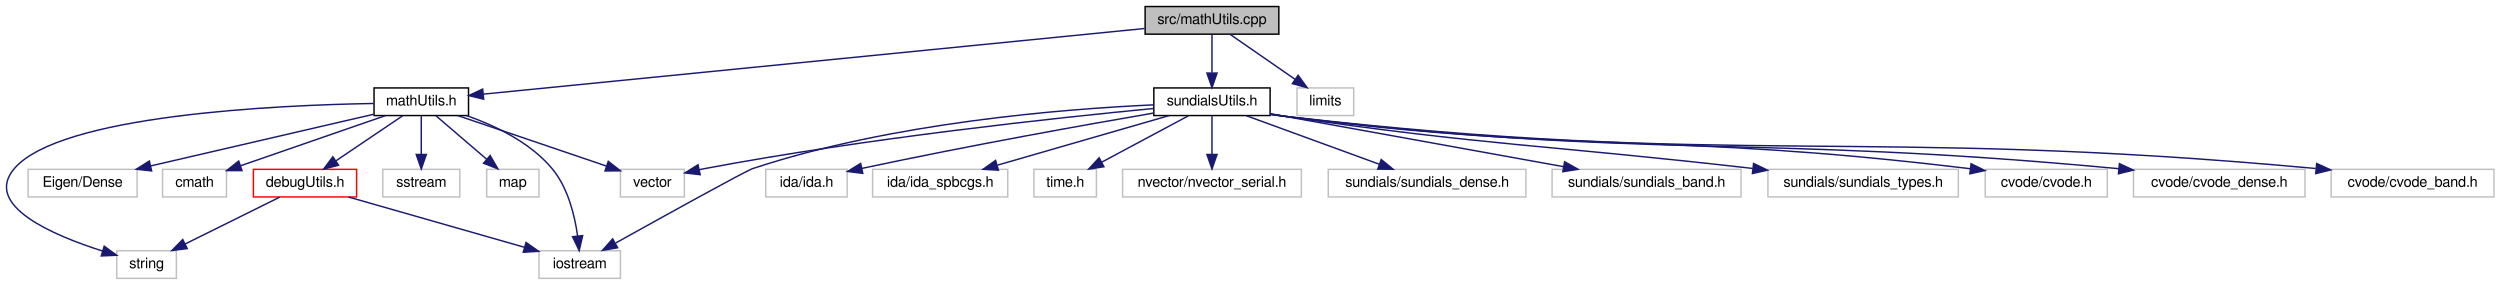
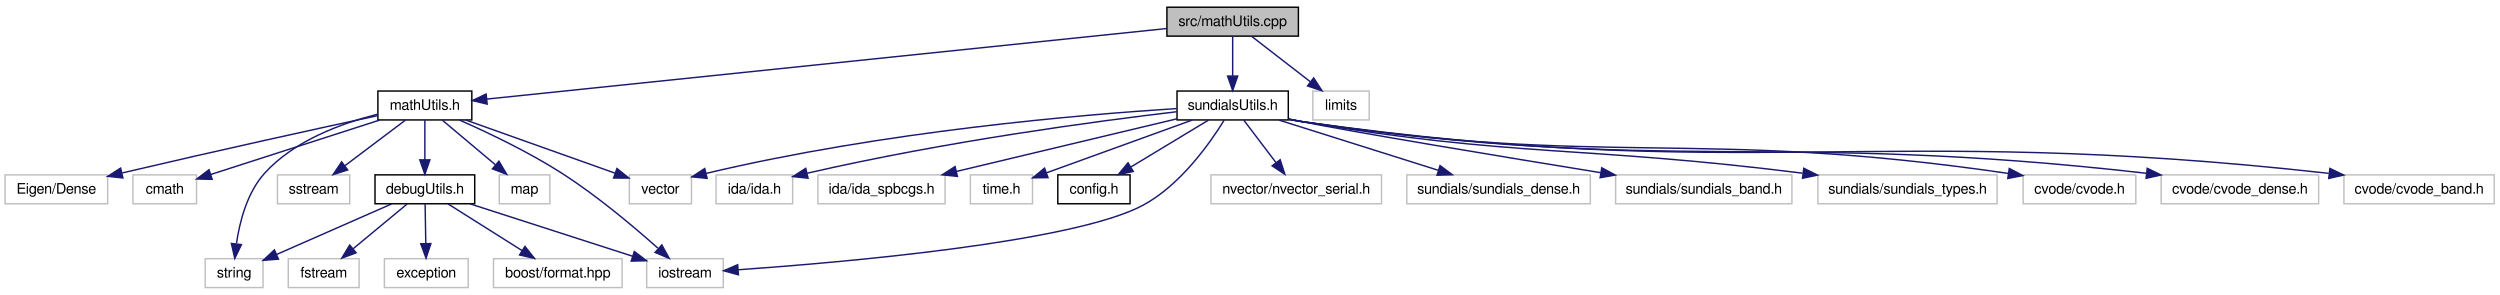
- <svg xmlns="http://www.w3.org/2000/svg" xmlns:xlink="http://www.w3.org/1999/xlink" width="1720pt" height="196pt" viewBox="0.00 0.00 1719.67 196.00">
-   <g id="graph1" class="graph" transform="scale(1 1) rotate(0) translate(4 192)">
-     <polygon fill="white" stroke="white" points="-4,5 -4,-192 1716.67,-192 1716.67,5 -4,5" />
+ <svg xmlns="http://www.w3.org/2000/svg" xmlns:xlink="http://www.w3.org/1999/xlink" width="1730pt" height="204pt" viewBox="0.00 0.00 1730.00 204.00">
+   <g id="graph1" class="graph" transform="scale(1 1) rotate(0) translate(4 200)">
+     <polygon fill="white" stroke="white" points="-4,5 -4,-200 1727,-200 1727,5 -4,5" />
    <g id="node1" class="node">
-       <polygon fill="#bfbfbf" stroke="black" points="783.674,-168.5 783.674,-187.5 875.674,-187.5 875.674,-168.5 783.674,-168.5" />
-       <text text-anchor="middle" x="829.674" y="-175.5" font-family="FreeSans" font-size="10.00">src/mathUtils.cpp</text>
+       <polygon fill="#bfbfbf" stroke="black" points="803.5,-175 803.5,-195 894.5,-195 894.5,-175 803.5,-175" />
+       <text text-anchor="middle" x="849" y="-182" font-family="FreeSans" font-size="10.00">src/mathUtils.cpp</text>
    </g>
    <g id="node3" class="node">
      <a xlink:href="mathUtils_8h.html" target="_top" xlink:title="mathUtils.h">
-         <polygon fill="white" stroke="black" points="253.174,-112.5 253.174,-131.5 318.174,-131.5 318.174,-112.5 253.174,-112.5" />
-         <text text-anchor="middle" x="285.674" y="-119.5" font-family="FreeSans" font-size="10.00">mathUtils.h</text>
+         <polygon fill="white" stroke="black" points="257.5,-117 257.5,-137 322.5,-137 322.5,-117 257.5,-117" />
+         <text text-anchor="middle" x="290" y="-124" font-family="FreeSans" font-size="10.00">mathUtils.h</text>
      </a>
    </g>
    <g id="edge2" class="edge">
-       <path fill="none" stroke="midnightblue" d="M783.293,-172.396C679.314,-162.075 428.834,-137.211 328.395,-127.241" />
-       <polygon fill="midnightblue" stroke="midnightblue" points="328.605,-123.744 318.308,-126.239 327.913,-130.71 328.605,-123.744" />
-     </g>
-     <g id="node23" class="node">
+       <path fill="none" stroke="midnightblue" d="M803.255,-180.254C697.249,-169.255 435.994,-142.148 332.865,-131.448" />
+       <polygon fill="midnightblue" stroke="midnightblue" points="333.12,-127.955 322.812,-130.404 332.397,-134.918 333.12,-127.955" />
+     </g>
+     <g id="node29" class="node">
      <a xlink:href="sundialsUtils_8h.html" target="_top" xlink:title="sundialsUtils.h">
-         <polygon fill="white" stroke="black" points="789.674,-112.5 789.674,-131.5 869.674,-131.5 869.674,-112.5 789.674,-112.5" />
-         <text text-anchor="middle" x="829.674" y="-119.5" font-family="FreeSans" font-size="10.00">sundialsUtils.h</text>
-       </a>
-     </g>
-     <g id="edge24" class="edge">
-       <path fill="none" stroke="midnightblue" d="M829.674,-168.083C829.674,-161.006 829.674,-150.861 829.674,-141.986" />
-       <polygon fill="midnightblue" stroke="midnightblue" points="833.174,-141.751 829.674,-131.751 826.174,-141.751 833.174,-141.751" />
-     </g>
-     <g id="node47" class="node">
-       <polygon fill="white" stroke="#bfbfbf" points="888.174,-112.5 888.174,-131.5 927.174,-131.5 927.174,-112.5 888.174,-112.5" />
-       <text text-anchor="middle" x="907.674" y="-119.5" font-family="FreeSans" font-size="10.00">limits</text>
-     </g>
-     <g id="edge50" class="edge">
-       <path fill="none" stroke="midnightblue" d="M842.206,-168.324C854.26,-159.979 872.701,-147.212 886.943,-137.352" />
-       <polygon fill="midnightblue" stroke="midnightblue" points="888.944,-140.224 895.173,-131.655 884.959,-134.469 888.944,-140.224" />
+         <polygon fill="white" stroke="black" points="810.5,-117 810.5,-137 887.5,-137 887.5,-117 810.5,-117" />
+         <text text-anchor="middle" x="849" y="-124" font-family="FreeSans" font-size="10.00">sundialsUtils.h</text>
+       </a>
+     </g>
+     <g id="edge30" class="edge">
+       <path fill="none" stroke="midnightblue" d="M849,-174.897C849,-167.339 849,-156.748 849,-147.446" />
+       <polygon fill="midnightblue" stroke="midnightblue" points="852.5,-147.378 849,-137.378 845.5,-147.378 852.5,-147.378" />
+     </g>
+     <g id="node55" class="node">
+       <polygon fill="white" stroke="#bfbfbf" points="904.5,-117 904.5,-137 943.5,-137 943.5,-117 904.5,-117" />
+       <text text-anchor="middle" x="924" y="-124" font-family="FreeSans" font-size="10.00">limits</text>
+     </g>
+     <g id="edge58" class="edge">
+       <path fill="none" stroke="midnightblue" d="M862.064,-174.897C873.287,-166.218 889.683,-153.538 902.786,-143.405" />
+       <polygon fill="midnightblue" stroke="midnightblue" points="905.065,-146.068 910.834,-137.182 900.782,-140.53 905.065,-146.068" />
    </g>
    <g id="node5" class="node">
-       <polygon fill="white" stroke="#bfbfbf" points="422.674,-56.5 422.674,-75.5 466.674,-75.5 466.674,-56.5 422.674,-56.5" />
-       <text text-anchor="middle" x="444.674" y="-63.5" font-family="FreeSans" font-size="10.00">vector</text>
+       <polygon fill="white" stroke="#bfbfbf" points="431.5,-59 431.5,-79 474.5,-79 474.5,-59 431.5,-59" />
+       <text text-anchor="middle" x="453" y="-66" font-family="FreeSans" font-size="10.00">vector</text>
    </g>
    <g id="edge4" class="edge">
-       <path fill="none" stroke="midnightblue" d="M310.868,-112.444C338.561,-103.038 383.094,-87.914 413.097,-77.724" />
-       <polygon fill="midnightblue" stroke="midnightblue" points="414.327,-81.003 422.67,-74.473 412.076,-74.375 414.327,-81.003" />
+       <path fill="none" stroke="midnightblue" d="M318.392,-116.897C347.238,-106.633 391.805,-90.775 421.667,-80.149" />
+       <polygon fill="midnightblue" stroke="midnightblue" points="422.938,-83.412 431.186,-76.762 420.592,-76.817 422.938,-83.412" />
    </g>
    <g id="node7" class="node">
-       <polygon fill="white" stroke="#bfbfbf" points="107.674,-56.5 107.674,-75.5 151.674,-75.5 151.674,-56.5 107.674,-56.5" />
-       <text text-anchor="middle" x="129.674" y="-63.5" font-family="FreeSans" font-size="10.00">cmath</text>
+       <polygon fill="white" stroke="#bfbfbf" points="88,-59 88,-79 132,-79 132,-59 88,-59" />
+       <text text-anchor="middle" x="110" y="-66" font-family="FreeSans" font-size="10.00">cmath</text>
    </g>
    <g id="edge6" class="edge">
-       <path fill="none" stroke="midnightblue" d="M260.956,-112.444C234.057,-103.133 190.966,-88.216 161.543,-78.031" />
-       <polygon fill="midnightblue" stroke="midnightblue" points="162.35,-74.607 151.755,-74.643 160.06,-81.222 162.35,-74.607" />
+       <path fill="none" stroke="midnightblue" d="M258.646,-116.897C225.876,-106.338 174.732,-89.858 141.797,-79.246" />
+       <polygon fill="midnightblue" stroke="midnightblue" points="142.793,-75.889 132.201,-76.154 140.646,-82.552 142.793,-75.889" />
    </g>
    <g id="node9" class="node">
-       <polygon fill="white" stroke="#bfbfbf" points="366.674,-0.5 366.674,-19.5 422.674,-19.5 422.674,-0.5 366.674,-0.5" />
-       <text text-anchor="middle" x="394.674" y="-7.5" font-family="FreeSans" font-size="10.00">iostream</text>
+       <polygon fill="white" stroke="#bfbfbf" points="443.5,-1 443.5,-21 496.5,-21 496.5,-1 443.5,-1" />
+       <text text-anchor="middle" x="470" y="-8" font-family="FreeSans" font-size="10.00">iostream</text>
    </g>
    <g id="edge8" class="edge">
-       <path fill="none" stroke="midnightblue" d="M316.855,-112.476C336.356,-105.626 360.558,-94.102 375.674,-76 386.615,-62.898 391.258,-43.75 393.226,-29.629" />
-       <polygon fill="midnightblue" stroke="midnightblue" points="396.716,-29.908 394.301,-19.592 389.756,-29.163 396.716,-29.908" />
+       <path fill="none" stroke="midnightblue" d="M313.823,-116.993C333.53,-108.302 361.927,-94.811 385,-80 409.245,-64.437 434.579,-43.114 451.212,-28.307" />
+       <polygon fill="midnightblue" stroke="midnightblue" points="453.984,-30.52 459.065,-21.224 449.295,-25.323 453.984,-30.52" />
    </g>
    <g id="node11" class="node">
-       <polygon fill="white" stroke="#bfbfbf" points="259.174,-56.5 259.174,-75.5 312.174,-75.5 312.174,-56.5 259.174,-56.5" />
-       <text text-anchor="middle" x="285.674" y="-63.5" font-family="FreeSans" font-size="10.00">sstream</text>
+       <polygon fill="white" stroke="#bfbfbf" points="188,-59 188,-79 238,-79 238,-59 188,-59" />
+       <text text-anchor="middle" x="213" y="-66" font-family="FreeSans" font-size="10.00">sstream</text>
    </g>
    <g id="edge10" class="edge">
-       <path fill="none" stroke="midnightblue" d="M285.674,-112.083C285.674,-105.006 285.674,-94.861 285.674,-85.987" />
-       <polygon fill="midnightblue" stroke="midnightblue" points="289.174,-85.751 285.674,-75.751 282.174,-85.751 289.174,-85.751" />
+       <path fill="none" stroke="midnightblue" d="M276.588,-116.897C265.065,-108.218 248.232,-95.538 234.779,-85.405" />
+       <polygon fill="midnightblue" stroke="midnightblue" points="236.61,-82.403 226.517,-79.182 232.399,-87.994 236.61,-82.403" />
    </g>
    <g id="node13" class="node">
-       <polygon fill="white" stroke="#bfbfbf" points="76.174,-0.5 76.174,-19.5 117.174,-19.5 117.174,-0.5 76.174,-0.5" />
-       <text text-anchor="middle" x="96.674" y="-7.5" font-family="FreeSans" font-size="10.00">string</text>
+       <polygon fill="white" stroke="#bfbfbf" points="138,-1 138,-21 178,-21 178,-1 138,-1" />
+       <text text-anchor="middle" x="158" y="-8" font-family="FreeSans" font-size="10.00">string</text>
    </g>
    <g id="edge12" class="edge">
-       <path fill="none" stroke="midnightblue" d="M252.924,-120.813C185.983,-119.662 37.128,-112.913 5.674,-76 -15.93,-50.647 32.294,-30.082 66.456,-19.275" />
-       <polygon fill="midnightblue" stroke="midnightblue" points="67.521,-22.609 76.08,-16.364 65.495,-15.909 67.521,-22.609" />
+       <path fill="none" stroke="midnightblue" d="M257.452,-121.003C232.669,-114.803 199.44,-102.71 179,-80 166.984,-66.65 161.841,-46.599 159.641,-31.546" />
+       <polygon fill="midnightblue" stroke="midnightblue" points="163.072,-30.745 158.467,-21.204 156.117,-31.535 163.072,-30.745" />
    </g>
    <g id="node15" class="node">
-       <polygon fill="white" stroke="#bfbfbf" points="330.674,-56.5 330.674,-75.5 366.674,-75.5 366.674,-56.5 330.674,-56.5" />
-       <text text-anchor="middle" x="348.674" y="-63.5" font-family="FreeSans" font-size="10.00">map</text>
+       <polygon fill="white" stroke="#bfbfbf" points="341.5,-59 341.5,-79 376.5,-79 376.5,-59 341.5,-59" />
+       <text text-anchor="middle" x="359" y="-66" font-family="FreeSans" font-size="10.00">map</text>
    </g>
    <g id="edge14" class="edge">
-       <path fill="none" stroke="midnightblue" d="M295.796,-112.324C305.201,-104.263 319.418,-92.076 330.743,-82.37" />
-       <polygon fill="midnightblue" stroke="midnightblue" points="333.053,-84.999 338.368,-75.834 328.498,-79.684 333.053,-84.999" />
+       <path fill="none" stroke="midnightblue" d="M302.019,-116.897C312.183,-108.353 326.959,-95.933 338.917,-85.881" />
+       <polygon fill="midnightblue" stroke="midnightblue" points="341.251,-88.491 346.654,-79.378 336.747,-83.133 341.251,-88.491" />
    </g>
    <g id="node17" class="node">
      <a xlink:href="debugUtils_8h.html" target="_top" xlink:title="debugUtils.h">
-         <polygon fill="white" stroke="red" points="170.174,-56.5 170.174,-75.5 241.174,-75.5 241.174,-56.5 170.174,-56.5" />
-         <text text-anchor="middle" x="205.674" y="-63.5" font-family="FreeSans" font-size="10.00">debugUtils.h</text>
+         <polygon fill="white" stroke="black" points="255.5,-59 255.5,-79 324.5,-79 324.5,-59 255.5,-59" />
+         <text text-anchor="middle" x="290" y="-66" font-family="FreeSans" font-size="10.00">debugUtils.h</text>
      </a>
    </g>
    <g id="edge16" class="edge">
-       <path fill="none" stroke="midnightblue" d="M272.821,-112.324C260.458,-103.979 241.544,-91.212 226.937,-81.352" />
-       <polygon fill="midnightblue" stroke="midnightblue" points="228.742,-78.348 218.496,-75.654 224.826,-84.15 228.742,-78.348" />
+       <path fill="none" stroke="midnightblue" d="M290,-116.897C290,-109.339 290,-98.748 290,-89.446" />
+       <polygon fill="midnightblue" stroke="midnightblue" points="293.5,-89.378 290,-79.378 286.5,-89.378 293.5,-89.378" />
+     </g>
+     <g id="node27" class="node">
+       <polygon fill="white" stroke="#bfbfbf" points="-0.5,-59 -0.5,-79 70.5,-79 70.5,-59 -0.5,-59" />
+       <text text-anchor="middle" x="35" y="-66" font-family="FreeSans" font-size="10.00">Eigen/Dense</text>
+     </g>
+     <g id="edge28" class="edge">
+       <path fill="none" stroke="midnightblue" d="M257.408,-120.013C217.849,-111.473 148.86,-96.389 80.587,-80.339" />
+       <polygon fill="midnightblue" stroke="midnightblue" points="81.059,-76.854 70.522,-77.964 79.451,-83.667 81.059,-76.854" />
+     </g>
+     <g id="edge20" class="edge">
+       <path fill="none" stroke="midnightblue" d="M321.354,-58.897C352.663,-48.809 400.745,-33.315 433.694,-22.699" />
+       <polygon fill="midnightblue" stroke="midnightblue" points="434.953,-25.97 443.398,-19.572 432.806,-19.307 434.953,-25.97" />
+     </g>
+     <g id="edge18" class="edge">
+       <path fill="none" stroke="midnightblue" d="M267.007,-58.897C244.934,-49.199 211.494,-34.505 187.475,-23.951" />
+       <polygon fill="midnightblue" stroke="midnightblue" points="188.701,-20.667 178.138,-19.848 185.885,-27.076 188.701,-20.667" />
    </g>
    <g id="node21" class="node">
-       <polygon fill="white" stroke="#bfbfbf" points="15.174,-56.5 15.174,-75.5 90.174,-75.5 90.174,-56.5 15.174,-56.5" />
-       <text text-anchor="middle" x="52.674" y="-63.5" font-family="FreeSans" font-size="10.00">Eigen/Dense</text>
+       <polygon fill="white" stroke="#bfbfbf" points="195.5,-1 195.5,-21 244.5,-21 244.5,-1 195.5,-1" />
+       <text text-anchor="middle" x="220" y="-8" font-family="FreeSans" font-size="10.00">fstream</text>
    </g>
    <g id="edge22" class="edge">
-       <path fill="none" stroke="midnightblue" d="M252.785,-113.378C212.784,-104.107 144.986,-88.394 99.533,-77.86" />
-       <polygon fill="midnightblue" stroke="midnightblue" points="100.157,-74.412 89.625,-75.564 98.577,-81.231 100.157,-74.412" />
-     </g>
-     <g id="edge20" class="edge">
-       <path fill="none" stroke="midnightblue" d="M235.622,-56.444C268.306,-47.105 320.724,-32.129 356.377,-21.942" />
-       <polygon fill="midnightblue" stroke="midnightblue" points="357.757,-25.188 366.41,-19.076 355.833,-18.457 357.757,-25.188" />
-     </g>
-     <g id="edge18" class="edge">
-       <path fill="none" stroke="midnightblue" d="M188.162,-56.324C170.602,-47.625 143.343,-34.12 123.143,-24.113" />
-       <polygon fill="midnightblue" stroke="midnightblue" points="124.658,-20.957 114.144,-19.654 121.551,-27.23 124.658,-20.957" />
+       <path fill="none" stroke="midnightblue" d="M277.807,-58.897C267.495,-50.353 252.505,-37.933 240.374,-27.881" />
+       <polygon fill="midnightblue" stroke="midnightblue" points="242.458,-25.063 232.525,-21.378 237.992,-30.453 242.458,-25.063" />
+     </g>
+     <g id="node23" class="node">
+       <polygon fill="white" stroke="#bfbfbf" points="262,-1 262,-21 320,-21 320,-1 262,-1" />
+       <text text-anchor="middle" x="291" y="-8" font-family="FreeSans" font-size="10.00">exception</text>
+     </g>
+     <g id="edge24" class="edge">
+       <path fill="none" stroke="midnightblue" d="M290.174,-58.897C290.304,-51.339 290.487,-40.748 290.647,-31.446" />
+       <polygon fill="midnightblue" stroke="midnightblue" points="294.148,-31.436 290.821,-21.378 287.149,-31.316 294.148,-31.436" />
+     </g>
+     <g id="node25" class="node">
+       <polygon fill="white" stroke="#bfbfbf" points="337.5,-1 337.5,-21 426.5,-21 426.5,-1 337.5,-1" />
+       <text text-anchor="middle" x="382" y="-8" font-family="FreeSans" font-size="10.00">boost/format.hpp</text>
+     </g>
+     <g id="edge26" class="edge">
+       <path fill="none" stroke="midnightblue" d="M306.025,-58.897C320.186,-49.97 341.059,-36.811 357.345,-26.543" />
+       <polygon fill="midnightblue" stroke="midnightblue" points="359.257,-29.476 365.85,-21.182 355.524,-23.554 359.257,-29.476" />
+     </g>
+     <g id="edge52" class="edge">
+       <path fill="none" stroke="midnightblue" d="M810.282,-124.88C744.697,-120.676 607.631,-109.242 484.732,-80.038" />
+       <polygon fill="midnightblue" stroke="midnightblue" points="485.323,-76.58 474.78,-77.626 483.674,-83.383 485.323,-76.58" />
+     </g>
+     <g id="edge50" class="edge">
+       <path fill="none" stroke="midnightblue" d="M843.084,-116.77C833.489,-101.214 812.962,-71.948 787,-58 739.118,-32.276 579.662,-18.44 506.841,-13.33" />
+       <polygon fill="midnightblue" stroke="midnightblue" points="506.965,-9.831 496.749,-12.639 506.487,-16.814 506.965,-9.831" />
+     </g>
+     <g id="node31" class="node">
+       <polygon fill="white" stroke="#bfbfbf" points="834,-59 834,-79 952,-79 952,-59 834,-59" />
+       <text text-anchor="middle" x="893" y="-66" font-family="FreeSans" font-size="10.00">nvector/nvector_serial.h</text>
+     </g>
+     <g id="edge32" class="edge">
+       <path fill="none" stroke="midnightblue" d="M856.664,-116.897C862.834,-108.764 871.669,-97.118 879.082,-87.347" />
+       <polygon fill="midnightblue" stroke="midnightblue" points="881.872,-89.46 885.127,-79.378 876.295,-85.229 881.872,-89.46" />
+     </g>
+     <g id="node33" class="node">
+       <polygon fill="white" stroke="#bfbfbf" points="969.5,-59 969.5,-79 1096.5,-79 1096.5,-59 969.5,-59" />
+       <text text-anchor="middle" x="1033" y="-66" font-family="FreeSans" font-size="10.00">sundials/sundials_dense.h</text>
+     </g>
+     <g id="edge34" class="edge">
+       <path fill="none" stroke="midnightblue" d="M881.05,-116.897C911.563,-107.279 957.658,-92.749 991.076,-82.215" />
+       <polygon fill="midnightblue" stroke="midnightblue" points="992.524,-85.429 1001.01,-79.084 990.419,-78.752 992.524,-85.429" />
+     </g>
+     <g id="node35" class="node">
+       <polygon fill="white" stroke="#bfbfbf" points="1114,-59 1114,-79 1236,-79 1236,-59 1114,-59" />
+       <text text-anchor="middle" x="1175" y="-66" font-family="FreeSans" font-size="10.00">sundials/sundials_band.h</text>
+     </g>
+     <g id="edge36" class="edge">
+       <path fill="none" stroke="midnightblue" d="M887.687,-117.742C890.496,-117.132 893.289,-116.545 896,-116 934.67,-108.226 1034.63,-91.708 1103.75,-80.477" />
+       <polygon fill="midnightblue" stroke="midnightblue" points="1104.41,-83.917 1113.72,-78.86 1103.29,-77.007 1104.41,-83.917" />
+     </g>
+     <g id="node37" class="node">
+       <polygon fill="white" stroke="#bfbfbf" points="1254,-59 1254,-79 1378,-79 1378,-59 1254,-59" />
+       <text text-anchor="middle" x="1316" y="-66" font-family="FreeSans" font-size="10.00">sundials/sundials_types.h</text>
+     </g>
+     <g id="edge38" class="edge">
+       <path fill="none" stroke="midnightblue" d="M887.65,-117.544C890.468,-116.981 893.273,-116.458 896,-116 1046.48,-90.735 1088.55,-99.54 1243.33,-80.156" />
+       <polygon fill="midnightblue" stroke="midnightblue" points="1244.21,-83.572 1253.69,-78.838 1243.33,-76.628 1244.21,-83.572" />
+     </g>
+     <g id="node39" class="node">
+       <polygon fill="white" stroke="#bfbfbf" points="1396,-59 1396,-79 1474,-79 1474,-59 1396,-59" />
+       <text text-anchor="middle" x="1435" y="-66" font-family="FreeSans" font-size="10.00">cvode/cvode.h</text>
+     </g>
+     <g id="edge40" class="edge">
+       <path fill="none" stroke="midnightblue" d="M887.635,-117.452C890.456,-116.91 893.266,-116.417 896,-116 1109.03,-83.467 1168.82,-111.652 1385.69,-79.997" />
+       <polygon fill="midnightblue" stroke="midnightblue" points="1386.42,-83.426 1395.8,-78.494 1385.39,-76.502 1386.42,-83.426" />
+     </g>
+     <g id="node41" class="node">
+       <polygon fill="white" stroke="#bfbfbf" points="1491.5,-59 1491.5,-79 1600.5,-79 1600.5,-59 1491.5,-59" />
+       <text text-anchor="middle" x="1546" y="-66" font-family="FreeSans" font-size="10.00">cvode/cvode_dense.h</text>
+     </g>
+     <g id="edge42" class="edge">
+       <path fill="none" stroke="midnightblue" d="M887.63,-117.414C890.452,-116.882 893.264,-116.401 896,-116 1151.33,-78.564 1221.63,-109.714 1481.31,-80.087" />
+       <polygon fill="midnightblue" stroke="midnightblue" points="1481.89,-83.543 1491.42,-78.914 1481.08,-76.59 1481.89,-83.543" />
+     </g>
+     <g id="node43" class="node">
+       <polygon fill="white" stroke="#bfbfbf" points="1618,-59 1618,-79 1722,-79 1722,-59 1618,-59" />
+       <text text-anchor="middle" x="1670" y="-66" font-family="FreeSans" font-size="10.00">cvode/cvode_band.h</text>
+     </g>
+     <g id="edge44" class="edge">
+       <path fill="none" stroke="midnightblue" d="M887.625,-117.381C890.448,-116.856 893.262,-116.386 896,-116 1206.81,-72.145 1291.96,-115.281 1607.46,-80.038" />
+       <polygon fill="midnightblue" stroke="midnightblue" points="1608.28,-83.468 1617.82,-78.862 1607.49,-76.513 1608.28,-83.468" />
+     </g>
+     <g id="node45" class="node">
+       <polygon fill="white" stroke="#bfbfbf" points="491.5,-59 491.5,-79 544.5,-79 544.5,-59 491.5,-59" />
+       <text text-anchor="middle" x="518" y="-66" font-family="FreeSans" font-size="10.00">ida/ida.h</text>
    </g>
    <g id="edge46" class="edge">
-       <path fill="none" stroke="midnightblue" d="M789.658,-117.374C724.536,-111.131 591.732,-96.968 480.674,-76 479.428,-75.765 478.16,-75.512 476.882,-75.247" />
-       <polygon fill="midnightblue" stroke="midnightblue" points="477.579,-71.816 467.054,-73.024 476.035,-78.644 477.579,-71.816" />
-     </g>
-     <g id="edge44" class="edge">
-       <path fill="none" stroke="midnightblue" d="M789.468,-119.852C728.397,-117.098 609.255,-107.748 513.674,-76 508.693,-74.345 452.869,-43.434 419.48,-24.843" />
-       <polygon fill="midnightblue" stroke="midnightblue" points="420.758,-21.549 410.319,-19.738 417.35,-27.663 420.758,-21.549" />
-     </g>
-     <g id="node25" class="node">
-       <polygon fill="white" stroke="#bfbfbf" points="768.174,-56.5 768.174,-75.5 891.174,-75.5 891.174,-56.5 768.174,-56.5" />
-       <text text-anchor="middle" x="829.674" y="-63.5" font-family="FreeSans" font-size="10.00">nvector/nvector_serial.h</text>
-     </g>
-     <g id="edge26" class="edge">
-       <path fill="none" stroke="midnightblue" d="M829.674,-112.083C829.674,-105.006 829.674,-94.861 829.674,-85.987" />
-       <polygon fill="midnightblue" stroke="midnightblue" points="833.174,-85.751 829.674,-75.751 826.174,-85.751 833.174,-85.751" />
-     </g>
-     <g id="node27" class="node">
-       <polygon fill="white" stroke="#bfbfbf" points="909.674,-56.5 909.674,-75.5 1045.67,-75.5 1045.67,-56.5 909.674,-56.5" />
-       <text text-anchor="middle" x="977.674" y="-63.5" font-family="FreeSans" font-size="10.00">sundials/sundials_dense.h</text>
-     </g>
-     <g id="edge28" class="edge">
-       <path fill="none" stroke="midnightblue" d="M853.125,-112.444C877.807,-103.438 916.86,-89.189 944.651,-79.049" />
-       <polygon fill="midnightblue" stroke="midnightblue" points="946.138,-82.232 954.333,-75.516 943.739,-75.656 946.138,-82.232" />
-     </g>
-     <g id="node29" class="node">
-       <polygon fill="white" stroke="#bfbfbf" points="1063.67,-56.5 1063.67,-75.5 1193.67,-75.5 1193.67,-56.5 1063.67,-56.5" />
-       <text text-anchor="middle" x="1128.67" y="-63.5" font-family="FreeSans" font-size="10.00">sundials/sundials_band.h</text>
-     </g>
-     <g id="edge30" class="edge">
-       <path fill="none" stroke="midnightblue" d="M869.689,-113.773C921.586,-104.401 1012.45,-87.99 1071.58,-77.311" />
-       <polygon fill="midnightblue" stroke="midnightblue" points="1072.29,-80.739 1081.51,-75.518 1071.05,-73.851 1072.29,-80.739" />
-     </g>
-     <g id="node31" class="node">
-       <polygon fill="white" stroke="#bfbfbf" points="1212.17,-56.5 1212.17,-75.5 1343.17,-75.5 1343.17,-56.5 1212.17,-56.5" />
-       <text text-anchor="middle" x="1277.67" y="-63.5" font-family="FreeSans" font-size="10.00">sundials/sundials_types.h</text>
-     </g>
-     <g id="edge32" class="edge">
-       <path fill="none" stroke="midnightblue" d="M869.753,-113.542C873.105,-112.992 876.445,-112.47 879.674,-112 1019.4,-91.661 1057.49,-92.553 1201.72,-76.096" />
-       <polygon fill="midnightblue" stroke="midnightblue" points="1202.29,-79.552 1211.83,-74.933 1201.49,-72.598 1202.29,-79.552" />
-     </g>
-     <g id="node33" class="node">
-       <polygon fill="white" stroke="#bfbfbf" points="1361.67,-56.5 1361.67,-75.5 1445.67,-75.5 1445.67,-56.5 1361.67,-56.5" />
-       <text text-anchor="middle" x="1403.67" y="-63.5" font-family="FreeSans" font-size="10.00">cvode/cvode.h</text>
-     </g>
-     <g id="edge34" class="edge">
-       <path fill="none" stroke="midnightblue" d="M869.736,-113.418C873.091,-112.896 876.437,-112.414 879.674,-112 1085.1,-85.747 1141.15,-101.46 1351.31,-75.905" />
-       <polygon fill="midnightblue" stroke="midnightblue" points="1351.94,-79.354 1361.44,-74.656 1351.09,-72.406 1351.94,-79.354" />
-     </g>
-     <g id="node35" class="node">
-       <polygon fill="white" stroke="#bfbfbf" points="1463.67,-56.5 1463.67,-75.5 1581.67,-75.5 1581.67,-56.5 1463.67,-56.5" />
-       <text text-anchor="middle" x="1522.67" y="-63.5" font-family="FreeSans" font-size="10.00">cvode/cvode_dense.h</text>
-     </g>
-     <g id="edge36" class="edge">
-       <path fill="none" stroke="midnightblue" d="M869.73,-113.37C873.087,-112.858 876.434,-112.392 879.674,-112 1130.22,-81.697 1197.54,-100.064 1453.64,-75.921" />
-       <polygon fill="midnightblue" stroke="midnightblue" points="1453.99,-79.404 1463.61,-74.969 1453.32,-72.436 1453.99,-79.404" />
-     </g>
-     <g id="node37" class="node">
-       <polygon fill="white" stroke="#bfbfbf" points="1599.67,-56.5 1599.67,-75.5 1711.67,-75.5 1711.67,-56.5 1599.67,-56.5" />
-       <text text-anchor="middle" x="1655.67" y="-63.5" font-family="FreeSans" font-size="10.00">cvode/cvode_band.h</text>
-     </g>
-     <g id="edge38" class="edge">
-       <path fill="none" stroke="midnightblue" d="M869.725,-113.327C873.083,-112.825 876.432,-112.372 879.674,-112 1190.64,-76.288 1273.89,-105.093 1588.99,-76.072" />
-       <polygon fill="midnightblue" stroke="midnightblue" points="1589.71,-79.52 1599.34,-75.106 1589.06,-72.55 1589.71,-79.52" />
-     </g>
-     <g id="node39" class="node">
-       <polygon fill="white" stroke="#bfbfbf" points="522.674,-56.5 522.674,-75.5 578.674,-75.5 578.674,-56.5 522.674,-56.5" />
-       <text text-anchor="middle" x="550.674" y="-63.5" font-family="FreeSans" font-size="10.00">ida/ida.h</text>
-     </g>
-     <g id="edge40" class="edge">
-       <path fill="none" stroke="midnightblue" d="M789.29,-114.187C743.111,-106.243 665.027,-92.342 588.701,-76.131" />
-       <polygon fill="midnightblue" stroke="midnightblue" points="589.43,-72.708 578.92,-74.039 587.966,-79.553 589.43,-72.708" />
-     </g>
-     <g id="node41" class="node">
-       <polygon fill="white" stroke="#bfbfbf" points="596.174,-56.5 596.174,-75.5 689.174,-75.5 689.174,-56.5 596.174,-56.5" />
-       <text text-anchor="middle" x="642.674" y="-63.5" font-family="FreeSans" font-size="10.00">ida/ida_spbcgs.h</text>
-     </g>
-     <g id="edge42" class="edge">
-       <path fill="none" stroke="midnightblue" d="M800.044,-112.444C768.174,-103.241 717.342,-88.562 682.11,-78.388" />
-       <polygon fill="midnightblue" stroke="midnightblue" points="682.745,-74.928 672.166,-75.516 680.803,-81.653 682.745,-74.928" />
-     </g>
-     <g id="node45" class="node">
-       <polygon fill="white" stroke="#bfbfbf" points="707.174,-56.5 707.174,-75.5 750.174,-75.5 750.174,-56.5 707.174,-56.5" />
-       <text text-anchor="middle" x="728.674" y="-63.5" font-family="FreeSans" font-size="10.00">time.h</text>
+       <path fill="none" stroke="midnightblue" d="M810.332,-122.702C755.359,-116.191 651.372,-102.398 554.585,-80.14" />
+       <polygon fill="midnightblue" stroke="midnightblue" points="555.175,-76.684 544.641,-77.817 553.582,-83.5 555.175,-76.684" />
+     </g>
+     <g id="node47" class="node">
+       <polygon fill="white" stroke="#bfbfbf" points="562,-59 562,-79 650,-79 650,-59 562,-59" />
+       <text text-anchor="middle" x="606" y="-66" font-family="FreeSans" font-size="10.00">ida/ida_spbcgs.h</text>
    </g>
    <g id="edge48" class="edge">
-       <path fill="none" stroke="midnightblue" d="M813.447,-112.324C797.323,-103.703 772.374,-90.364 753.71,-80.385" />
-       <polygon fill="midnightblue" stroke="midnightblue" points="755.33,-77.283 744.861,-75.654 752.03,-83.456 755.33,-77.283" />
+       <path fill="none" stroke="midnightblue" d="M810.496,-117.81C769.227,-107.96 703.488,-92.269 657.726,-81.346" />
+       <polygon fill="midnightblue" stroke="midnightblue" points="658.532,-77.94 647.993,-79.023 656.907,-84.749 658.532,-77.94" />
+     </g>
+     <g id="node51" class="node">
+       <polygon fill="white" stroke="#bfbfbf" points="667.5,-59 667.5,-79 710.5,-79 710.5,-59 667.5,-59" />
+       <text text-anchor="middle" x="689" y="-66" font-family="FreeSans" font-size="10.00">time.h</text>
+     </g>
+     <g id="edge54" class="edge">
+       <path fill="none" stroke="midnightblue" d="M821.092,-116.951C796.712,-108.164 760.124,-94.955 720.269,-80.454" />
+       <polygon fill="midnightblue" stroke="midnightblue" points="721.22,-77.075 710.626,-76.943 718.825,-83.653 721.22,-77.075" />
+     </g>
+     <g id="node53" class="node">
+       <a xlink:href="config_8h.html" target="_top" xlink:title="config.h">
+         <polygon fill="white" stroke="black" points="728,-59 728,-79 778,-79 778,-59 728,-59" />
+         <text text-anchor="middle" x="753" y="-66" font-family="FreeSans" font-size="10.00">config.h</text>
+       </a>
+     </g>
+     <g id="edge56" class="edge">
+       <path fill="none" stroke="midnightblue" d="M832.278,-116.897C817.502,-107.97 795.721,-94.811 778.726,-84.543" />
+       <polygon fill="midnightblue" stroke="midnightblue" points="780.221,-81.357 769.852,-79.182 776.602,-87.349 780.221,-81.357" />
    </g>
  </g>
</svg>
